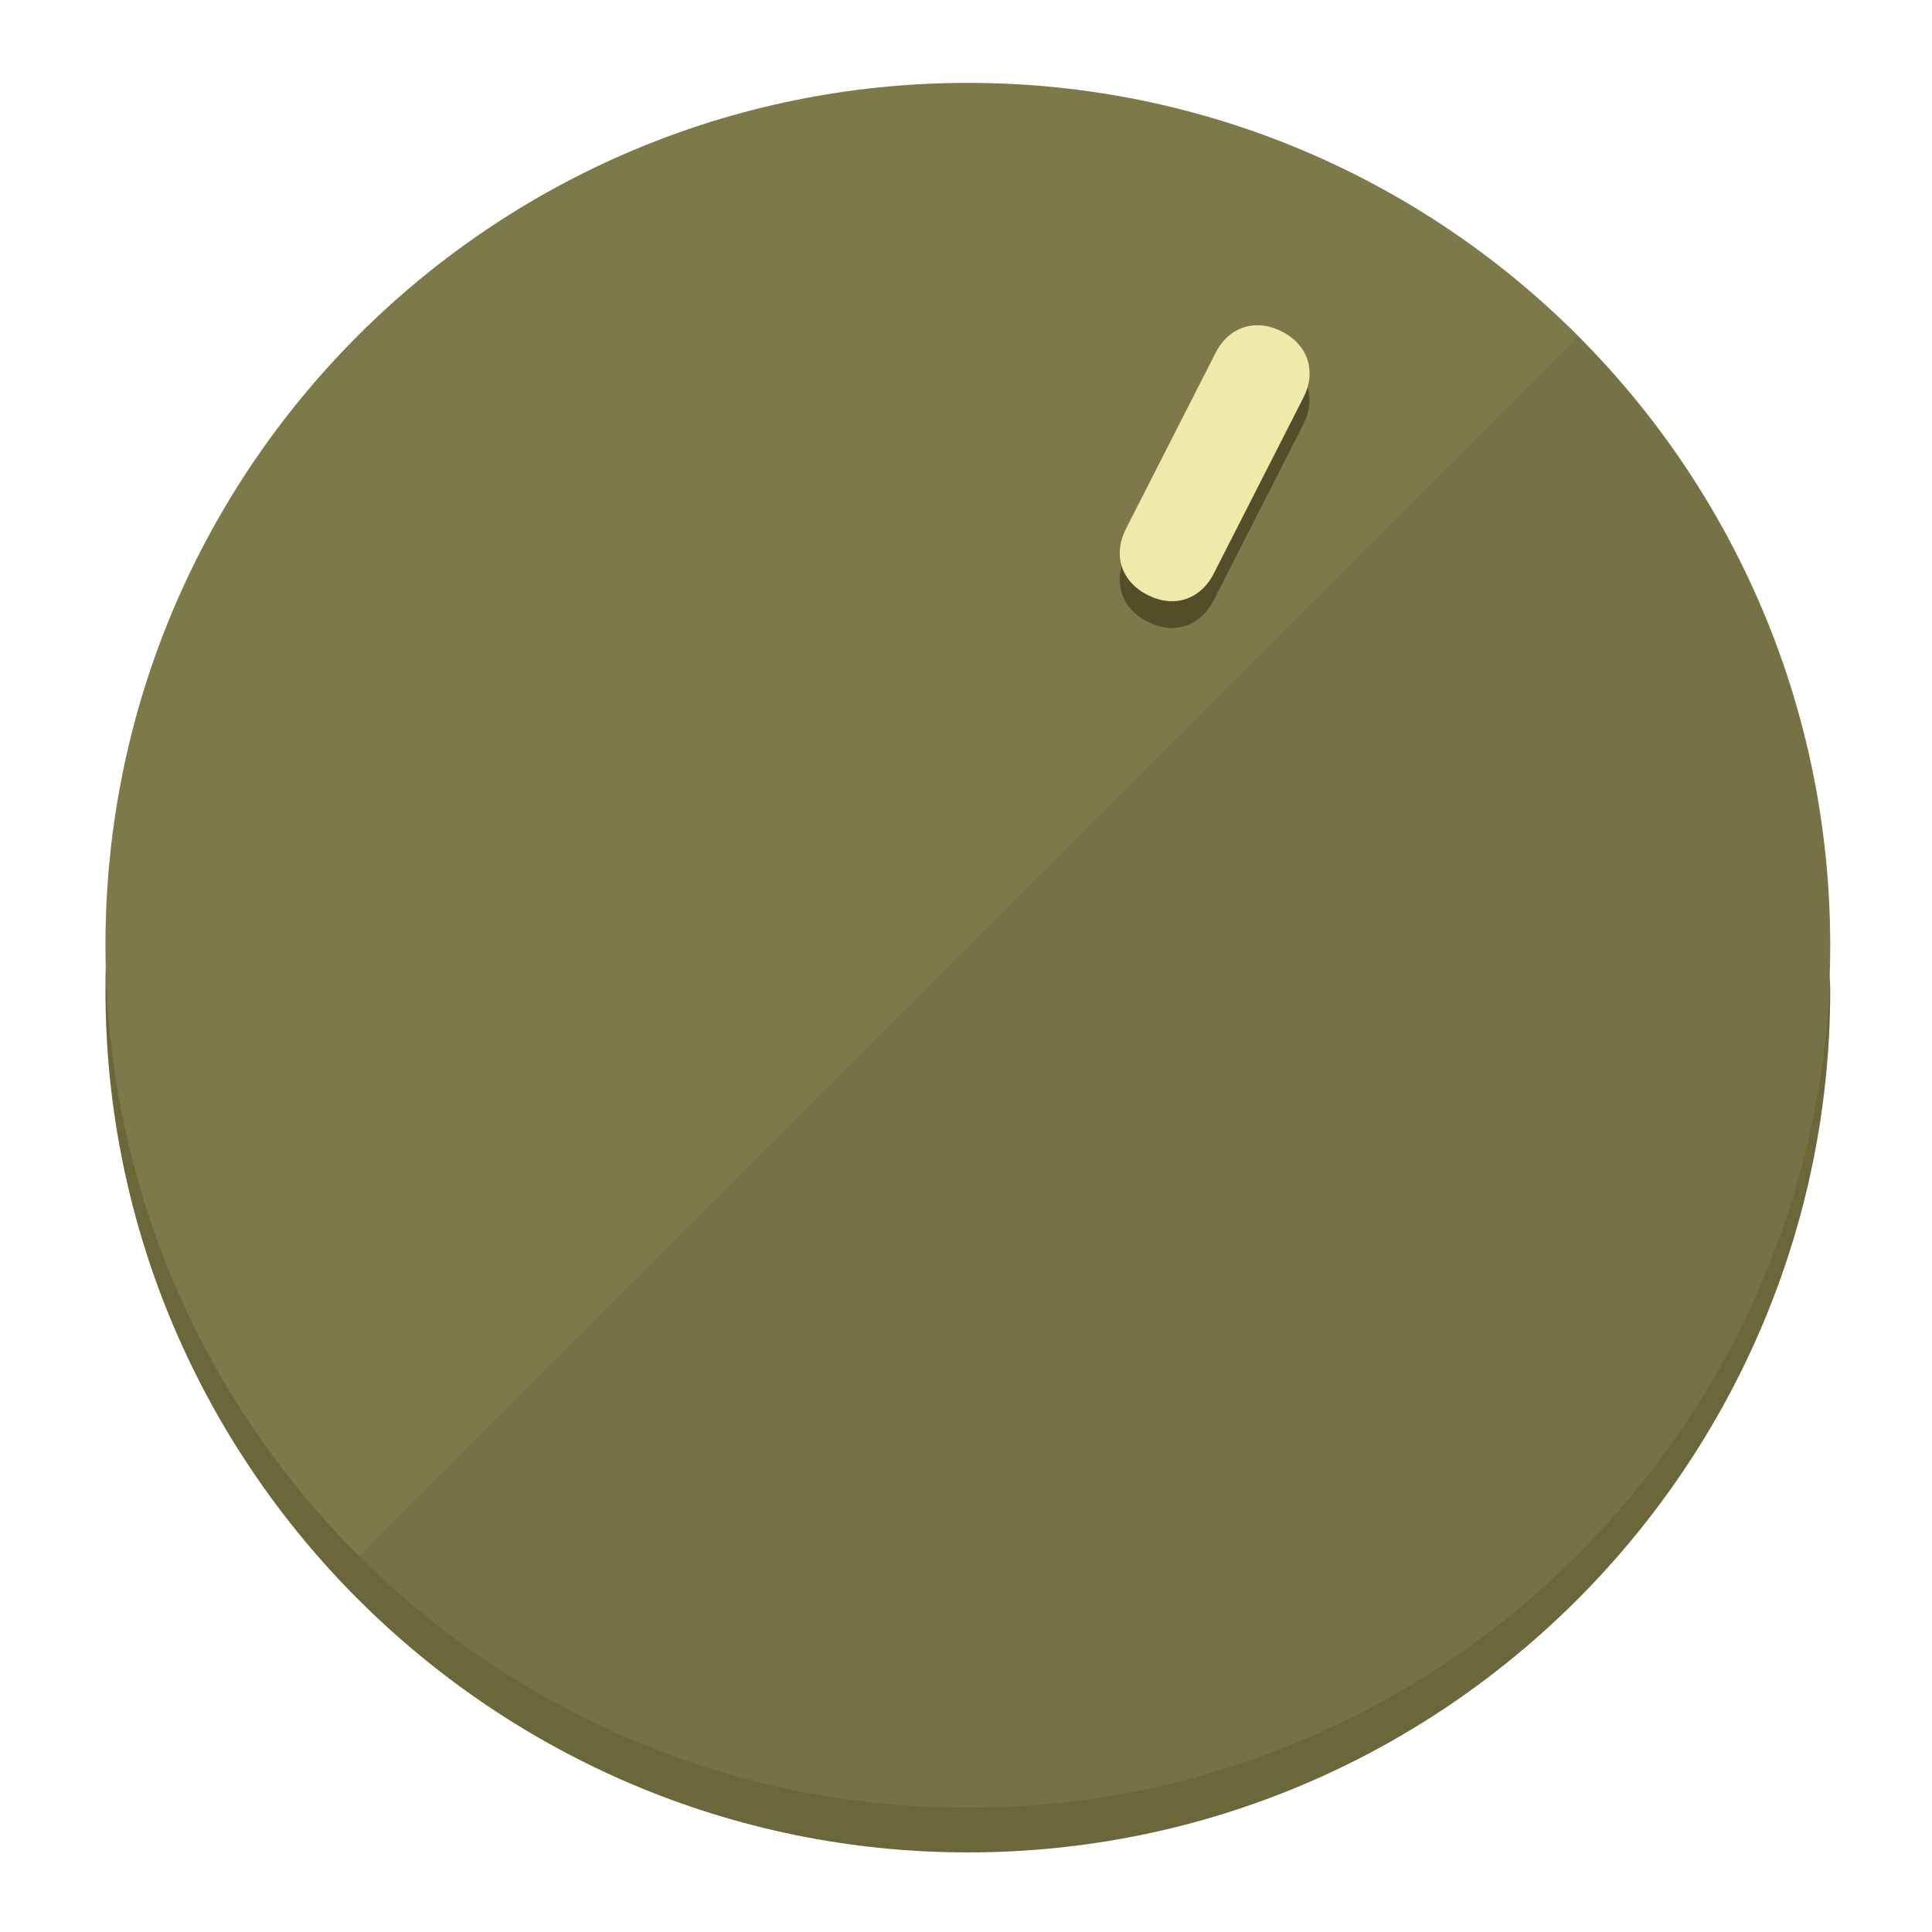
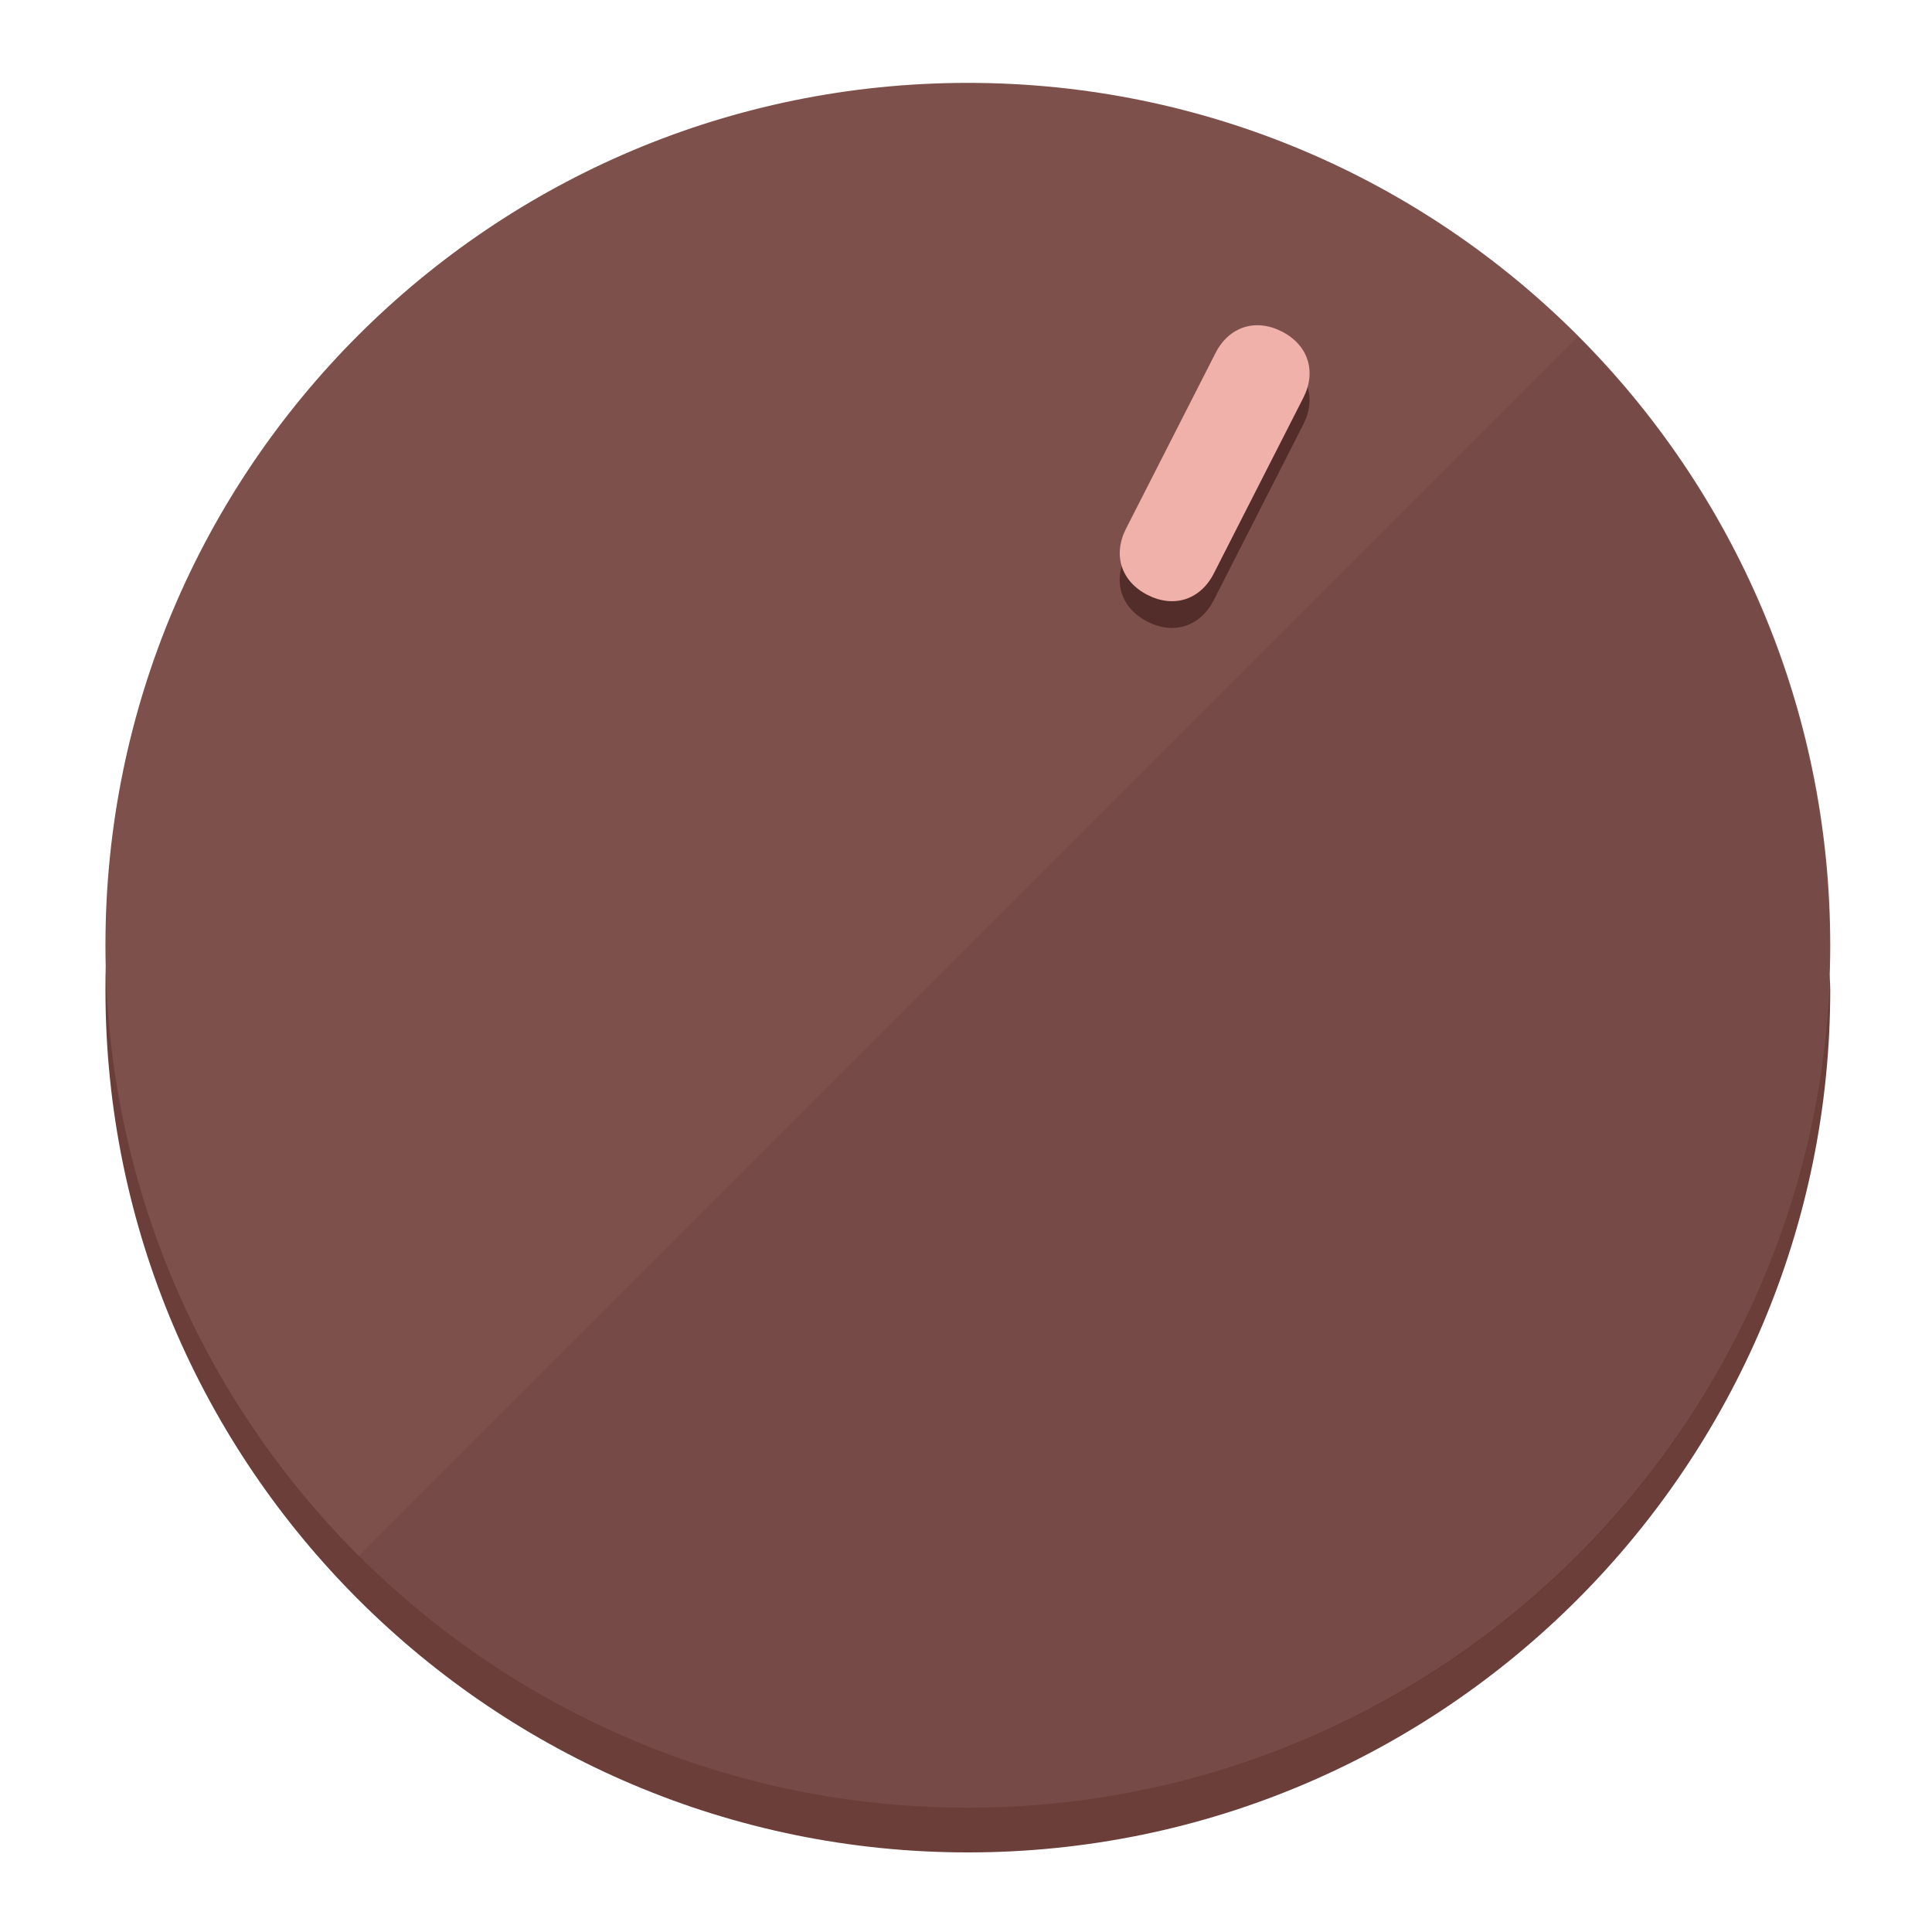
<svg xmlns="http://www.w3.org/2000/svg" height="120px" width="120px" version="1.1" id="Layer_1" viewBox="0 0 496.8 496.8" xml:space="preserve">
  <defs id="defs23" />
  <g id="g3158">
-     <path style="display:inline;fill:#6B673A;fill-opacity:1;stroke-width:1.584" d="m 248.875,445.92 c 116.582,0 212.89,-91.238 220.493,-205.286 0,5.069 1.267,8.87 1.267,13.939 0,121.651 -98.842,221.76 -221.76,221.76 -121.651,0 -221.76,-98.842 -221.76,-221.76 0,-5.069 0,-8.87 1.267,-13.939 7.603,114.048 103.91,205.286 220.493,205.286 z" id="path8" />
-     <circle style="display:inline;fill:#7D794B;fill-opacity:1;stroke-width:1.584" cx="248.875" cy="243.071" r="221.76" id="circle12" />
-     <path style="display:inline;fill:#524E29;fill-opacity:0.154;stroke-width:1.587" d="m 405.744,86.606 c 86.308,86.308 86.308,227.193 0,313.5 -86.308,86.308 -227.193,86.308 -313.5,0" id="path14" />
+     <path style="display:inline;fill:#6B3E3A;fill-opacity:1;stroke-width:1.584" d="m 248.875,445.92 c 116.582,0 212.89,-91.238 220.493,-205.286 0,5.069 1.267,8.87 1.267,13.939 0,121.651 -98.842,221.76 -221.76,221.76 -121.651,0 -221.76,-98.842 -221.76,-221.76 0,-5.069 0,-8.87 1.267,-13.939 7.603,114.048 103.91,205.286 220.493,205.286 z" id="path8" />
+     <circle style="display:inline;fill:#7D504B;fill-opacity:1;stroke-width:1.584" cx="248.875" cy="243.071" r="221.76" id="circle12" />
+     <path style="display:inline;fill:#522D29;fill-opacity:0.154;stroke-width:1.587" d="m 405.744,86.606 c 86.308,86.308 86.308,227.193 0,313.5 -86.308,86.308 -227.193,86.308 -313.5,0" id="path14" />
  </g>
  <g id="g3198">
    <circle style="display:none;fill:#000000;fill-opacity:0;stroke-width:1.584" cx="331.97" cy="104.232" r="221.76" id="circle12-3" transform="rotate(27)" />
-     <path style="display:inline;fill:#524E29;fill-opacity:1;stroke-width:1.584" d="m 312.114,154.319 c -3.452,6.774 -10.269,8.99 -17.044,5.538 v 0 c -6.775,-3.452 -8.99,-10.269 -5.538,-17.044 l 23.012,-45.163 c 3.452,-6.774 10.269,-8.99 17.044,-5.538 v 0 c 6.774,3.452 8.99,10.269 5.538,17.044 z" id="path3789" />
-     <path style="display:inline;fill:#F0EAAA;stroke-width:1.584" d="m 312.13,147.448 c -3.452,6.775 -10.269,8.99 -17.044,5.538 v 0 c -6.774,-3.452 -8.99,-10.269 -5.538,-17.044 l 23.012,-45.163 c 3.452,-6.775 10.269,-8.99 17.044,-5.538 v 0 c 6.775,3.452 8.99,10.269 5.538,17.044 z" id="path915" />
+     <path style="display:inline;fill:#522D29;fill-opacity:1;stroke-width:1.584" d="m 312.114,154.319 c -3.452,6.774 -10.269,8.99 -17.044,5.538 v 0 c -6.775,-3.452 -8.99,-10.269 -5.538,-17.044 l 23.012,-45.163 c 3.452,-6.774 10.269,-8.99 17.044,-5.538 v 0 c 6.774,3.452 8.99,10.269 5.538,17.044 z" id="path3789" />
+     <path style="display:inline;fill:#F0B1AA;stroke-width:1.584" d="m 312.13,147.448 c -3.452,6.775 -10.269,8.99 -17.044,5.538 v 0 c -6.774,-3.452 -8.99,-10.269 -5.538,-17.044 l 23.012,-45.163 c 3.452,-6.775 10.269,-8.99 17.044,-5.538 v 0 c 6.775,3.452 8.99,10.269 5.538,17.044 z" id="path915" />
  </g>
</svg>
